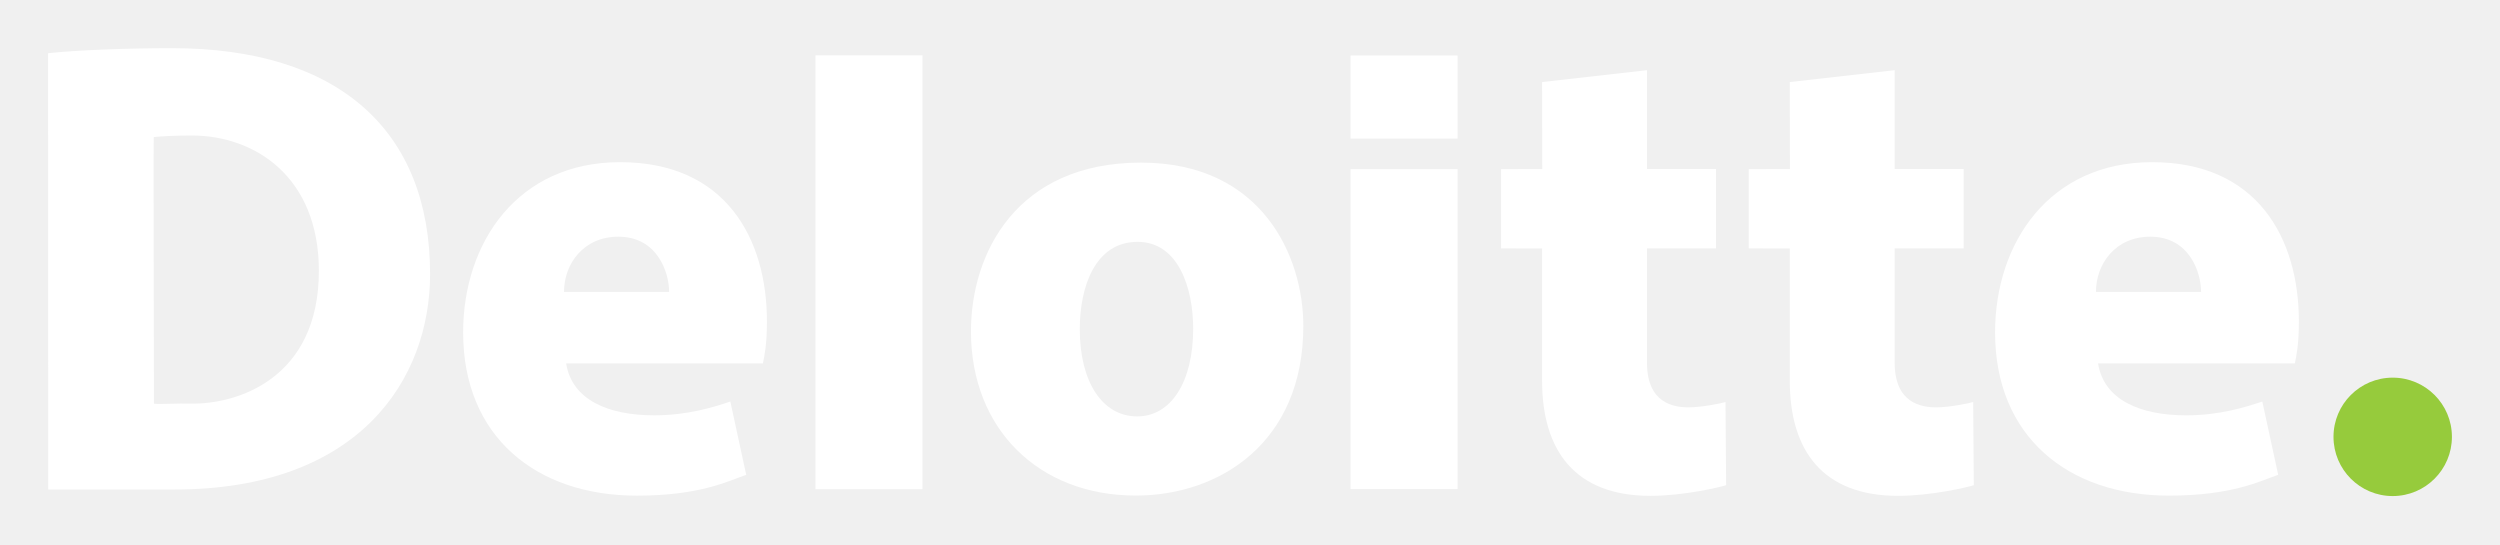
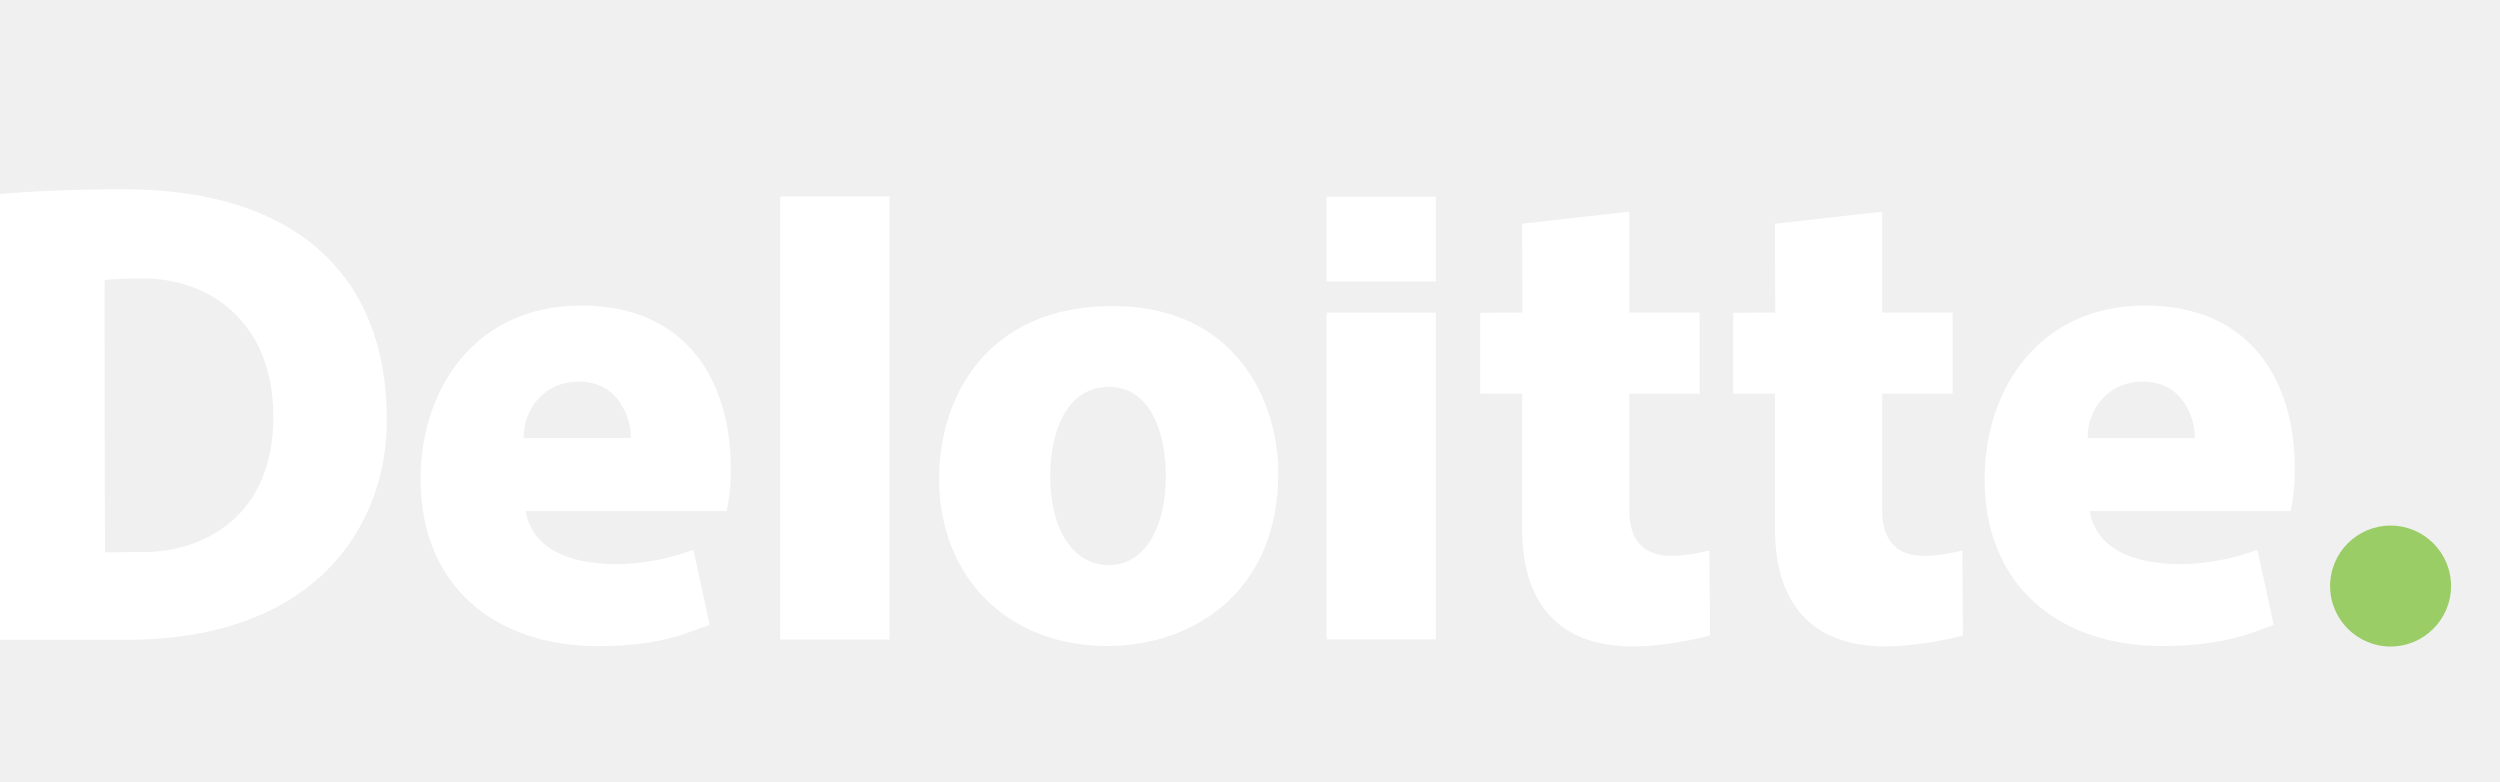
- <svg xmlns="http://www.w3.org/2000/svg" version="1.1" id="svg2" x="0px" y="0px" width="921.26px" height="200.551px" viewBox="0 0 921.26 200.551" enable-background="new 0 0 921.26 200.551" xml:space="preserve">
-   <g id="layer1" transform="translate(-400.5084,101.6062)">
-     <g id="g3557" transform="translate(17.71654,17.75017)">
-       <path id="path3435" fill="#FFFFFF" d="M683.289,60.915h39.438V-98.964h-39.438V60.915z" />
-       <path id="path3439" fill="#FFFFFF" d="M610.657-32.135c14.366,0,18.708,13.127,18.708,20.347c-0.026,0-38.718,0-38.739,0    C590.627-22.004,597.727-32.135,610.657-32.135z M651.925,28.608c-6.312,2.141-15.874,5.084-28.037,5.084    c-16.998,0-30.312-5.664-32.479-19.139h72.508c0.539-2.58,1.493-6.752,1.493-15.433c0-30.618-15.231-58.718-54.1-58.718    c-37.754,0-57.852,29.607-57.852,62.771c0,38.246,26.736,60.121,64.06,60.121c23.472,0,33.836-5.504,40.257-7.675L651.925,28.608" />
-       <path id="path3443" fill="#FFFFFF" d="M1175.182-32.135c14.402,0,18.714,13.127,18.714,20.352c-0.025-0.011-38.729-0.011-38.738,0    C1155.157-22.004,1162.246-32.135,1175.182-32.135z M1216.46,28.603c-6.312,2.146-15.873,5.095-28.026,5.095    c-17.02,0-30.322-5.67-32.505-19.134h72.519c0.539-2.586,1.487-6.769,1.487-15.438c0-30.628-15.231-58.723-54.089-58.723    c-37.749,0-57.862,29.597-57.862,62.765c0,38.241,26.777,60.117,64.081,60.117c23.445,0,33.82-5.494,40.252-7.671L1216.46,28.603" />
-       <path id="path3447" fill="#FFFFFF" d="M801.849,34.091c-12.765,0-21.155-12.624-21.155-32.151c0-15.563,5.623-32.173,21.3-32.173    c15.128,0,20.491,17.216,20.491,32.001C822.484,21.389,814.322,34.091,801.849,34.091z M801.33,63.263    c30.686,0,61.744-19.32,61.744-62.479c0-25.705-15.222-60.215-59.821-60.215c-45.912,0-62.656,33.447-62.656,62.174    C740.597,38.786,765.628,63.263,801.33,63.263" />
-       <path id="path3449" fill="#FFFFFF" d="M880.477,60.864h39.438v-117.9h-39.438V60.864z" />
-       <path id="path3453" fill="#FFFFFF" d="M1042.33-89.117l0.057,32.054l-15.169,0.036v29.214l15.112,0.016v48.705    c0,25.917,12.251,42.454,39.91,42.454c12.344,0,25.689-3.208,27.907-3.923c0.031-0.026-0.229-30.54-0.229-30.649    c-1.265,0.425-8.711,1.965-13.604,1.965c-5.551,0-15.324-1.561-15.324-16.424v-42.144h25.414v-29.271c0,0-22.062,0-25.414,0    c0-3.446,0-36.407,0-36.407L1042.33-89.117" />
-       <path id="path3457" fill="#FFFFFF" d="M951.057-89.117l0.057,32.054l-15.169,0.036v29.214l15.112,0.016v48.705    c0,25.917,12.251,42.454,39.915,42.454c12.34,0,25.685-3.208,27.902-3.923c0.031-0.026-0.229-30.54-0.229-30.649    c-1.264,0.425-8.711,1.965-13.599,1.965c-5.556,0-15.329-1.561-15.329-16.424v-42.144h25.42v-29.271c0,0-22.067,0-25.42,0    c0-3.446,0-36.407,0-36.407L951.057-89.117" />
-       <path id="path3459" fill="#FFFFFF" d="M880.477-68.283h39.438v-30.628h-39.438V-68.283z" />
-       <path id="path3463" fill="#FFFFFF" d="M400.555,61.05l46.523-0.021c68.206,0,94.202-40.708,94.202-79.39    c0-53.007-33.8-83.246-95.15-83.246c-16.864,0-35.443,0.746-45.621,1.86L400.555,61.05z M453.022,29.365    c-5.26-0.113-10.728,0.296-13.495,0.058c0.016-0.011-0.233-98.249-0.073-98.271c2.902-0.306,8.038-0.575,14.014-0.575    c23.166,0,46.829,15.164,46.829,49.892C500.297,20.264,470.057,29.738,453.022,29.365" />
-       <path id="path3467" fill="#96CB3C" d="M1242.694,41.621c0-12.049,9.769-21.813,21.817-21.813c12.044,0,21.823,9.765,21.823,21.813    c0,12.055-9.779,21.823-21.823,21.823C1252.463,63.445,1242.694,53.676,1242.694,41.621" />
+ <svg xmlns="http://www.w3.org/2000/svg" version="1.1" id="Layer_1" x="0px" y="0px" width="96px" height="30px" viewBox="-0.458 0 96 30" enable-background="new -0.458 0 96 30" xml:space="preserve">
+   <g id="layer1_3_" transform="translate(-400.5084,101.6062)">
+     <g id="g3557_3_" transform="translate(17.71654,17.75017)">
+       <path id="path3435_3_" fill="#FFFFFF" d="M412.296-94.799h4.197v-17.013h-4.197V-94.799z" />
+       <path id="path3439_3_" fill="#FFFFFF" d="M404.57-104.702c1.531,0,1.992,1.4,1.992,2.167h-4.123    C402.439-103.621,403.195-104.702,404.57-104.702z M408.962-98.24c-0.674,0.231-1.693,0.544-2.982,0.544    c-1.811,0-3.227-0.604-3.457-2.035h7.713c0.057-0.277,0.16-0.717,0.16-1.646c0-3.256-1.619-6.246-5.754-6.246    c-4.018,0-6.158,3.151-6.158,6.678c0,4.074,2.846,6.4,6.816,6.4c2.498,0,3.6-0.587,4.283-0.817L408.962-98.24" />
+       <path id="path3443_3_" fill="#FFFFFF" d="M464.628-104.702c1.531,0,1.992,1.4,1.992,2.17h-4.123    C462.497-103.621,463.249-104.702,464.628-104.702z M469.017-98.24c-0.668,0.231-1.686,0.544-2.977,0.544    c-1.814,0-3.229-0.604-3.459-2.035h7.713c0.059-0.273,0.16-0.717,0.16-1.646c0-3.256-1.619-6.246-5.758-6.246    c-4.014,0-6.152,3.151-6.152,6.678c0,4.074,2.848,6.396,6.816,6.396c2.492,0,3.602-0.583,4.285-0.813L469.017-98.24" />
+       <path id="path3447_3_" fill="#FFFFFF" d="M424.912-97.657c-1.357,0-2.25-1.34-2.25-3.418c0-1.656,0.598-3.425,2.262-3.425    c1.615,0,2.18,1.832,2.18,3.407C427.103-99.005,426.238-97.657,424.912-97.657z M424.857-94.55c3.264,0,6.564-2.055,6.564-6.646    c0-2.738-1.617-6.408-6.363-6.408c-4.883,0-6.662,3.559-6.662,6.617C418.396-97.155,421.056-94.55,424.857-94.55" />
+       <path id="path3449_3_" fill="#FFFFFF" d="M433.275-94.806h4.197v-12.543h-4.197V-94.806z" />
+       <path id="path3453_3_" fill="#FFFFFF" d="M450.494-110.765l0.008,3.412l-1.613,0.006v3.107h1.605v5.188    c0,2.752,1.305,4.516,4.246,4.516c1.314,0,2.732-0.348,2.971-0.422c0,0-0.023-3.246-0.023-3.26    c-0.133,0.045-0.928,0.209-1.451,0.209c-0.588,0-1.627-0.164-1.627-1.748v-4.482h2.703v-3.115c0,0-2.348,0-2.703,0    c0-0.365,0-3.874,0-3.874L450.494-110.765" />
+       <path id="path3457_3_" fill="#FFFFFF" d="M440.785-110.765l0.008,3.412l-1.617,0.006v3.107h1.609v5.188    c0,2.752,1.305,4.516,4.248,4.516c1.312,0,2.73-0.348,2.967-0.422c0,0-0.025-3.246-0.025-3.26    c-0.135,0.045-0.928,0.209-1.443,0.209c-0.594,0-1.633-0.164-1.633-1.748v-4.482h2.703v-3.115c0,0-2.346,0-2.703,0    c0-0.365,0-3.874,0-3.874L440.785-110.765" />
+       <path id="path3459_3_" fill="#FFFFFF" d="M433.275-108.548h4.197v-3.256h-4.197V-108.548z" />
+       <path id="path3463_3_" fill="#FFFFFF" d="M382.216-94.787h4.949c7.26,0,10.023-4.331,10.023-8.447    c0-5.638-3.596-8.856-10.121-8.856c-1.795,0-3.773,0.083-4.855,0.199L382.216-94.787z M387.802-98.159    c-0.562-0.011-1.148,0.031-1.438,0.01c0,0-0.027-10.458-0.01-10.458c0.309-0.03,0.855-0.057,1.492-0.057    c2.465,0,4.984,1.613,4.984,5.306C392.831-99.123,389.615-98.117,387.802-98.159" />
+       <path id="path3467_3_" fill="#9ACD66" d="M471.81-96.852c0-1.285,1.041-2.322,2.322-2.322c1.279,0,2.322,1.037,2.322,2.322    c0,1.281-1.043,2.322-2.322,2.322C472.851-94.53,471.81-95.571,471.81-96.852" />
    </g>
  </g>
</svg>
